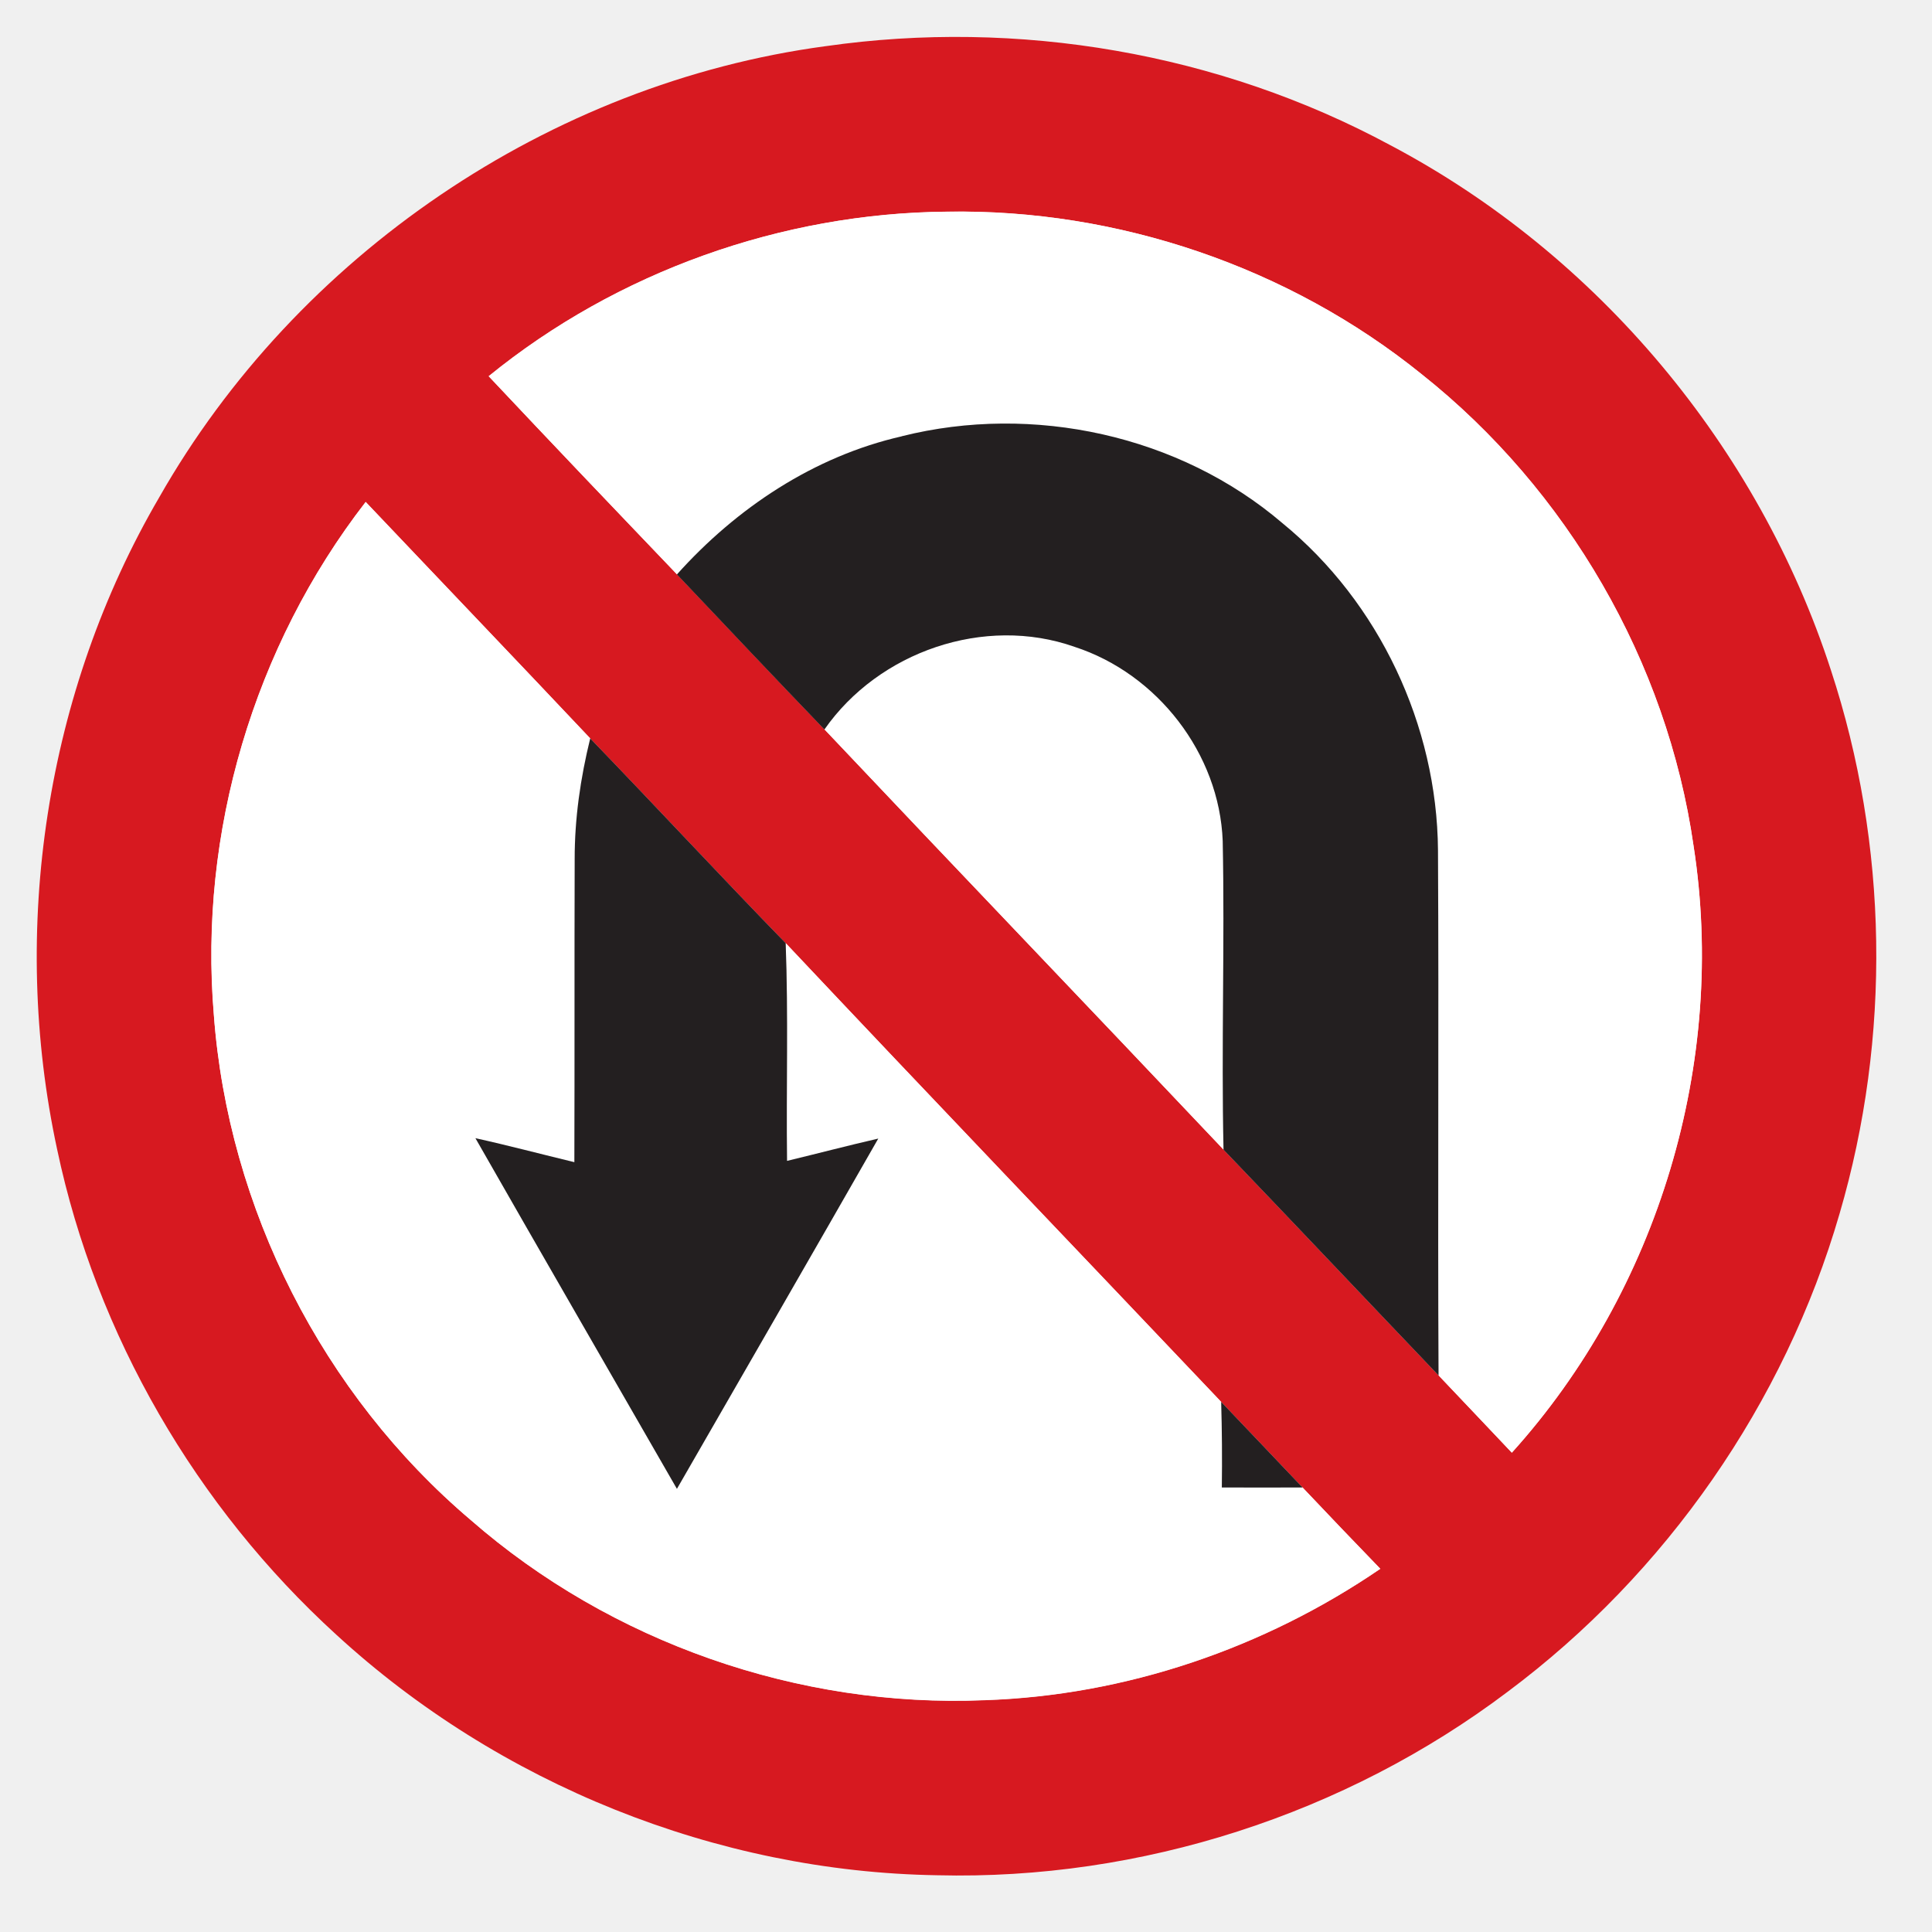
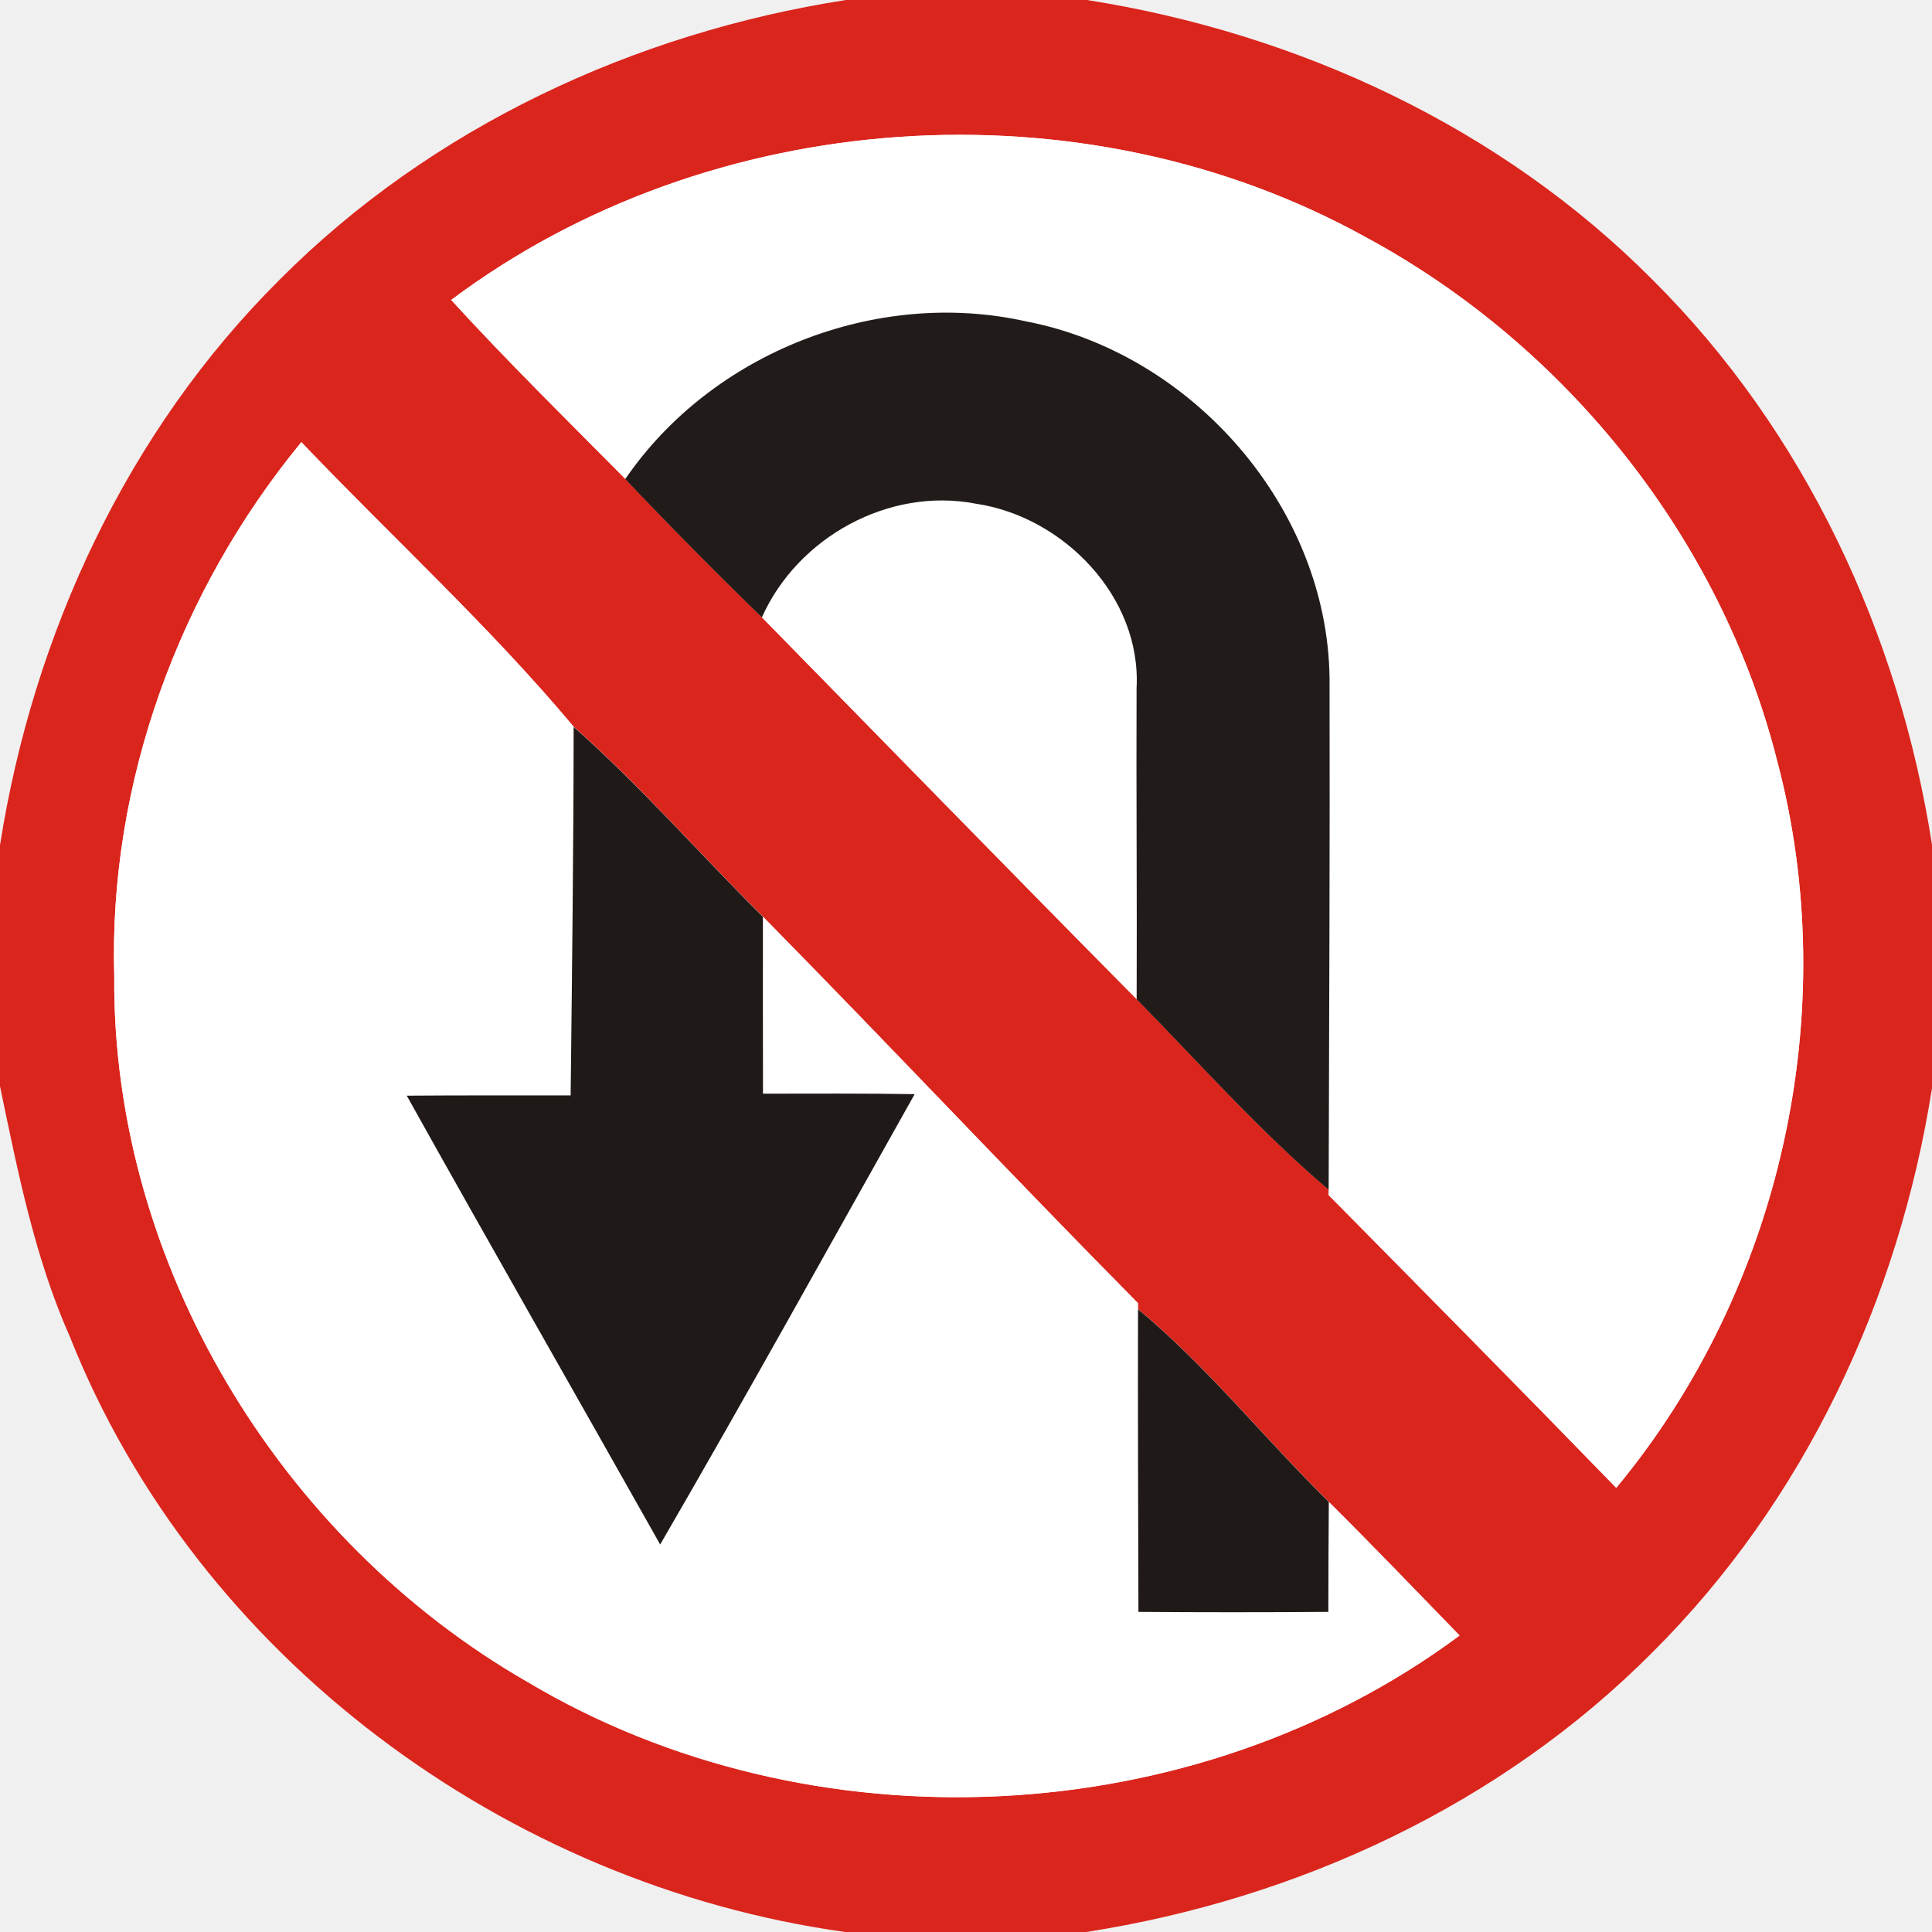
- <svg xmlns="http://www.w3.org/2000/svg" version="1.1" width="24" height="24" viewBox="0 0 24 24">
-   <path fill="#d71920" d="M10.254 0.574c2.389-0.343 4.89 0.082 7.018 1.23 2.573 1.358 4.574 3.752 5.472 6.52 0.714 2.171 0.75 4.559 0.108 6.752-0.683 2.356-2.156 4.471-4.121 5.938-2.020 1.525-4.559 2.344-7.090 2.281-2.742-0.044-5.444-1.134-7.463-2.988-1.74-1.586-2.981-3.721-3.468-6.028-0.59-2.734-0.144-5.683 1.268-8.101 1.709-3.004 4.847-5.143 8.275-5.604M6.071 4.674c0.775 0.824 1.556 1.643 2.339 2.461 0.61 0.643 1.218 1.288 1.832 1.926 1.648 1.744 3.308 3.476 4.957 5.22 0.893 0.932 1.78 1.871 2.671 2.804 0.304 0.32 0.607 0.64 0.91 0.96 1.82-2.016 2.675-4.855 2.257-7.54-0.329-2.287-1.568-4.421-3.376-5.856-1.65-1.333-3.779-2.056-5.899-2.020-2.053 0.018-4.098 0.746-5.692 2.044M2.657 12.607c0.178 2.404 1.351 4.715 3.19 6.275 1.742 1.522 4.075 2.336 6.385 2.239 1.752-0.058 3.47-0.644 4.915-1.632-0.324-0.335-0.646-0.672-0.966-1.010-0.336-0.355-0.674-0.71-1.012-1.064-1.802-1.901-3.614-3.792-5.41-5.699-0.817-0.84-1.614-1.7-2.429-2.544-0.925-0.982-1.86-1.957-2.788-2.936-1.39 1.794-2.076 4.11-1.886 6.372z" />
-   <path fill="#fff" d="M6.071 4.674c1.594-1.297 3.638-2.026 5.692-2.044 2.12-0.036 4.249 0.686 5.899 2.020 1.807 1.435 3.047 3.569 3.376 5.856 0.418 2.684-0.437 5.524-2.257 7.54-0.302-0.32-0.606-0.64-0.91-0.96-0.011-2.174 0.005-4.35-0.007-6.526-0.012-1.548-0.73-3.078-1.931-4.060-1.28-1.096-3.101-1.489-4.729-1.081-1.090 0.248-2.053 0.89-2.794 1.716-0.782-0.818-1.564-1.637-2.339-2.461z" />
-   <path fill="#fff" d="M2.657 12.607c-0.19-2.262 0.497-4.578 1.886-6.372 0.928 0.979 1.862 1.955 2.788 2.936-0.121 0.492-0.194 0.995-0.193 1.502-0.004 1.254 0 2.508-0.004 3.762-0.41-0.098-0.817-0.206-1.229-0.298 0.83 1.454 1.669 2.904 2.503 4.356 0.834-1.45 1.67-2.899 2.501-4.351-0.379 0.088-0.755 0.186-1.133 0.277-0.011-0.902 0.017-1.804-0.017-2.705 1.795 1.907 3.607 3.798 5.41 5.699 0.011 0.354 0.013 0.709 0.008 1.064 0.335 0.001 0.668 0.001 1.003 0 0.32 0.338 0.642 0.676 0.966 1.010-1.445 0.988-3.163 1.574-4.915 1.632-2.31 0.097-4.643-0.718-6.385-2.239-1.838-1.56-3.012-3.871-3.19-6.275z" />
-   <path fill="#fff" d="M10.242 9.061c0.674-0.967 1.987-1.422 3.107-1.027 1.028 0.334 1.8 1.327 1.841 2.412 0.025 1.278-0.018 2.557 0.010 3.835-1.649-1.744-3.31-3.476-4.957-5.22z" />
-   <path fill="#231f20" d="M11.203 5.419c1.628-0.408 3.449-0.014 4.729 1.081 1.201 0.982 1.919 2.512 1.931 4.060 0.012 2.176-0.004 4.351 0.007 6.526-0.892-0.934-1.778-1.872-2.671-2.804-0.028-1.278 0.016-2.557-0.010-3.835-0.041-1.085-0.812-2.078-1.841-2.412-1.12-0.395-2.432 0.060-3.107 1.027-0.614-0.638-1.223-1.283-1.832-1.926 0.74-0.826 1.704-1.468 2.794-1.716z" />
-   <path fill="#231f20" d="M7.331 9.172c0.815 0.844 1.612 1.704 2.429 2.544 0.034 0.901 0.006 1.802 0.017 2.705 0.378-0.091 0.754-0.19 1.133-0.277-0.83 1.452-1.667 2.902-2.501 4.351-0.834-1.452-1.673-2.902-2.503-4.356 0.412 0.091 0.818 0.199 1.229 0.298 0.004-1.254 0-2.508 0.004-3.762-0.001-0.508 0.072-1.010 0.193-1.502z" />
-   <path fill="#231f20" d="M15.169 17.414c0.337 0.354 0.676 0.709 1.012 1.064-0.335 0.001-0.668 0.001-1.003 0 0.005-0.355 0.002-0.71-0.008-1.064z" />
+ <svg xmlns="http://www.w3.org/2000/svg" width="24" height="24">
+   <path fill="#da251d" d="M10.508 0h2.995c2.625.414 5.141 1.58 7.024 3.474 1.893 1.883 3.066 4.399 3.474 7.026v3.011c-.412 2.622-1.582 5.134-3.474 7.015-1.884 1.896-4.406 3.064-7.033 3.474h-2.996c-4.203-.586-8.046-3.414-9.626-7.385C.43 15.622.221 14.552 0 13.494v-2.996c.414-2.625 1.58-5.141 3.474-7.024C5.36 1.58 7.88.409 10.508 0zM5.604 3.726c.698.763 1.436 1.489 2.164 2.224.554.583 1.12 1.158 1.697 1.718 1.551 1.582 3.097 3.17 4.656 4.744.784.798 1.531 1.642 2.385 2.367v.068c1.194 1.209 2.389 2.417 3.572 3.636 2.05-2.469 2.823-5.93 1.998-9.034-.696-2.754-2.611-5.151-5.104-6.499C13.45.998 8.83 1.312 5.605 3.727zM3.743 5.493C2.224 7.34 1.348 9.727 1.42 12.127c-.028 3.567 2.059 7 5.133 8.765 3.529 2.103 8.279 1.874 11.579-.576-.54-.555-1.075-1.114-1.625-1.66-.8-.788-1.505-1.675-2.371-2.395v-.074c-1.568-1.586-3.094-3.211-4.658-4.8-.788-.781-1.519-1.623-2.35-2.358C6.089 7.786 4.867 6.67 3.744 5.492z" />
+   <path fill="#fff" d="M5.604 3.726c3.225-2.415 7.845-2.729 11.367-.777 2.493 1.348 4.408 3.746 5.104 6.499.825 3.105.052 6.566-1.998 9.034-1.183-1.219-2.378-2.427-3.572-3.636v-.068c.006-2.118.017-4.236.011-6.354-.026-2.122-1.706-4.037-3.772-4.434-1.856-.414-3.901.389-4.976 1.958-.728-.735-1.466-1.46-2.164-2.224zM3.743 5.493C4.866 6.671 6.088 7.787 7.127 9.03c-.001 1.526-.02 3.051-.037 4.578-.679 0-1.357-.003-2.036.003 1.04 1.864 2.101 3.716 3.148 5.575 1.075-1.852 2.111-3.728 3.161-5.594-.628-.01-1.256-.008-1.884-.006-.003-.733-.001-1.464-.001-2.197 1.564 1.589 3.091 3.214 4.658 4.8v.074c-.003 1.254.003 2.506.005 3.76.786.006 1.573.006 2.359 0l.006-1.365c.55.545 1.085 1.104 1.625 1.66-3.3 2.45-8.05 2.678-11.579.576-3.074-1.766-5.161-5.198-5.133-8.765-.071-2.4.804-4.787 2.323-6.634z" />
+   <path fill="#fff" d="M9.465 7.669c.446-.996 1.579-1.621 2.658-1.412 1.089.161 2.057 1.157 1.997 2.289-.005 1.289.006 2.577.001 3.867-1.559-1.574-3.105-3.162-4.656-4.744z" />
+   <path fill="#211c19" d="M7.768 5.95c1.075-1.569 3.12-2.372 4.976-1.958 2.067.397 3.747 2.312 3.772 4.434.005 2.118-.005 4.236-.011 6.354-.854-.725-1.601-1.569-2.385-2.367.005-1.289-.006-2.577-.001-3.867.06-1.132-.908-2.128-1.997-2.289-1.079-.209-2.212.416-2.658 1.412a59.766 59.766 0 0 1-1.697-1.718z" />
+   <path fill="#1f1a17" d="M7.127 9.031c.831.735 1.563 1.577 2.35 2.358 0 .733-.001 1.464.001 2.197.628-.001 1.256-.004 1.884.006-1.049 1.866-2.086 3.742-3.161 5.594-1.047-1.859-2.108-3.711-3.148-5.575.679-.005 1.357-.003 2.036-.003.017-1.527.036-3.052.037-4.578zM14.136 16.263c.866.72 1.57 1.607 2.371 2.395-.004.454-.005.91-.006 1.365-.786.006-1.573.006-2.359 0-.003-1.254-.008-2.506-.005-3.76z" />
</svg>
